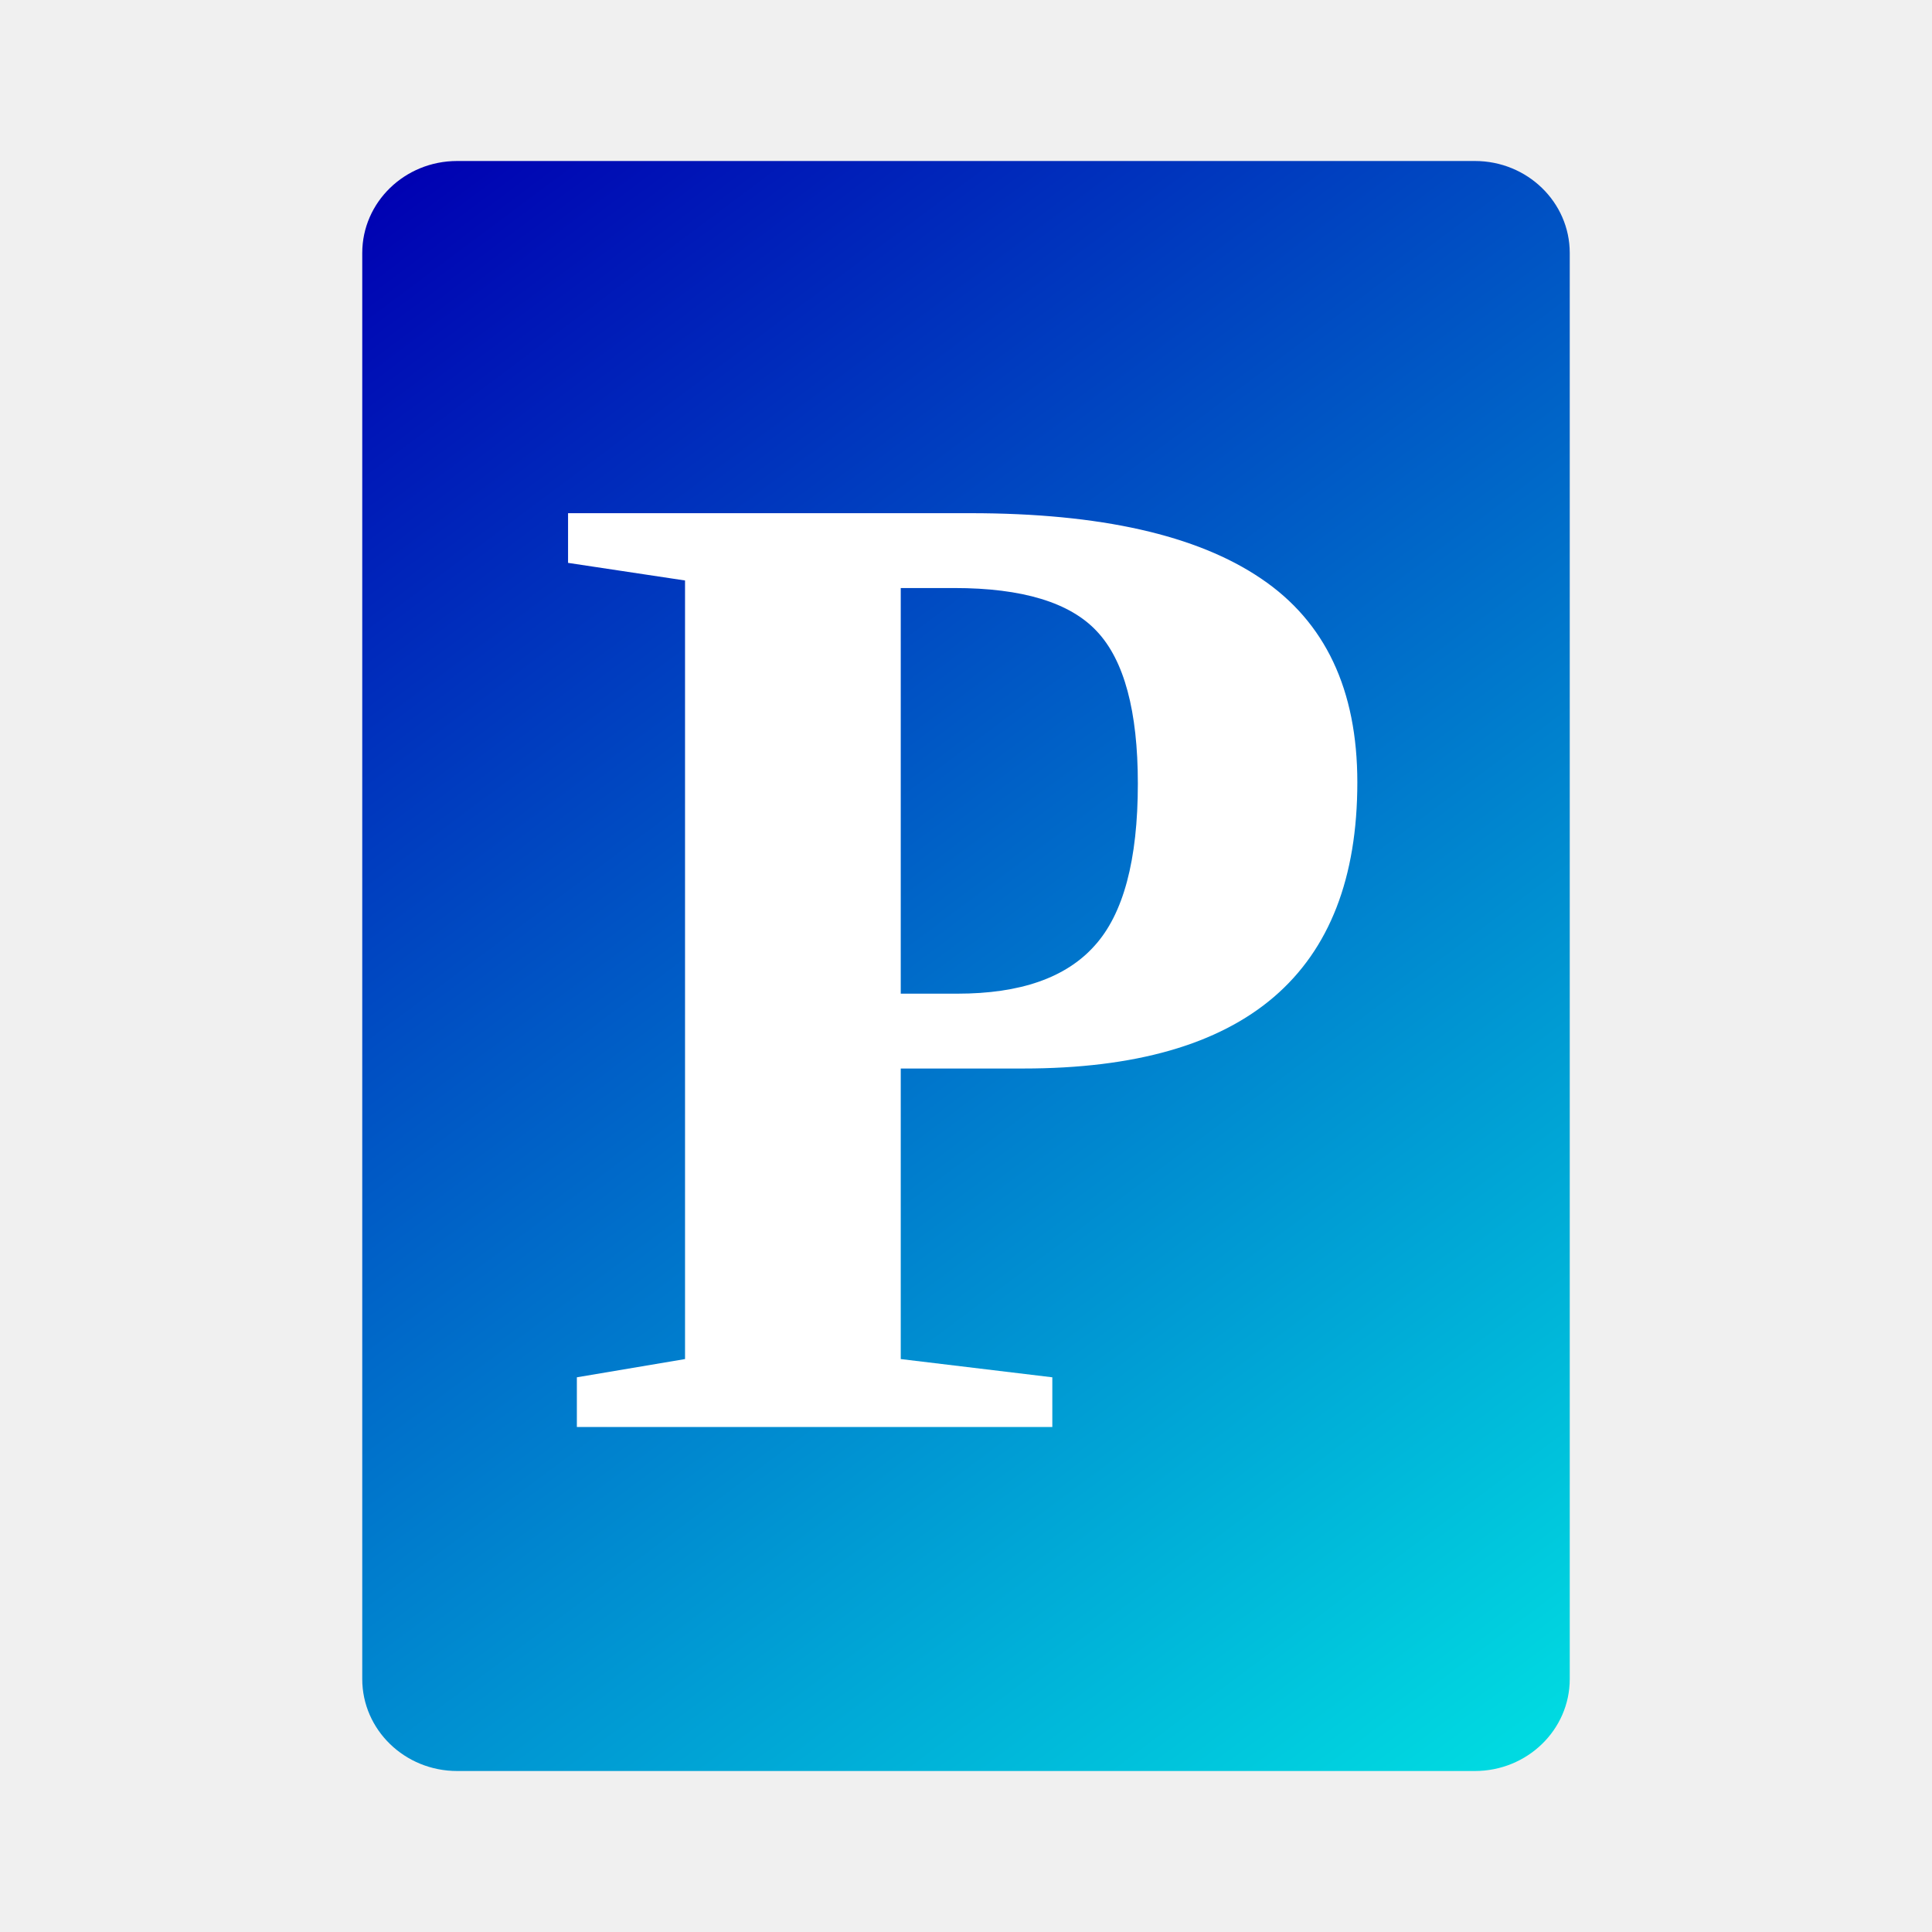
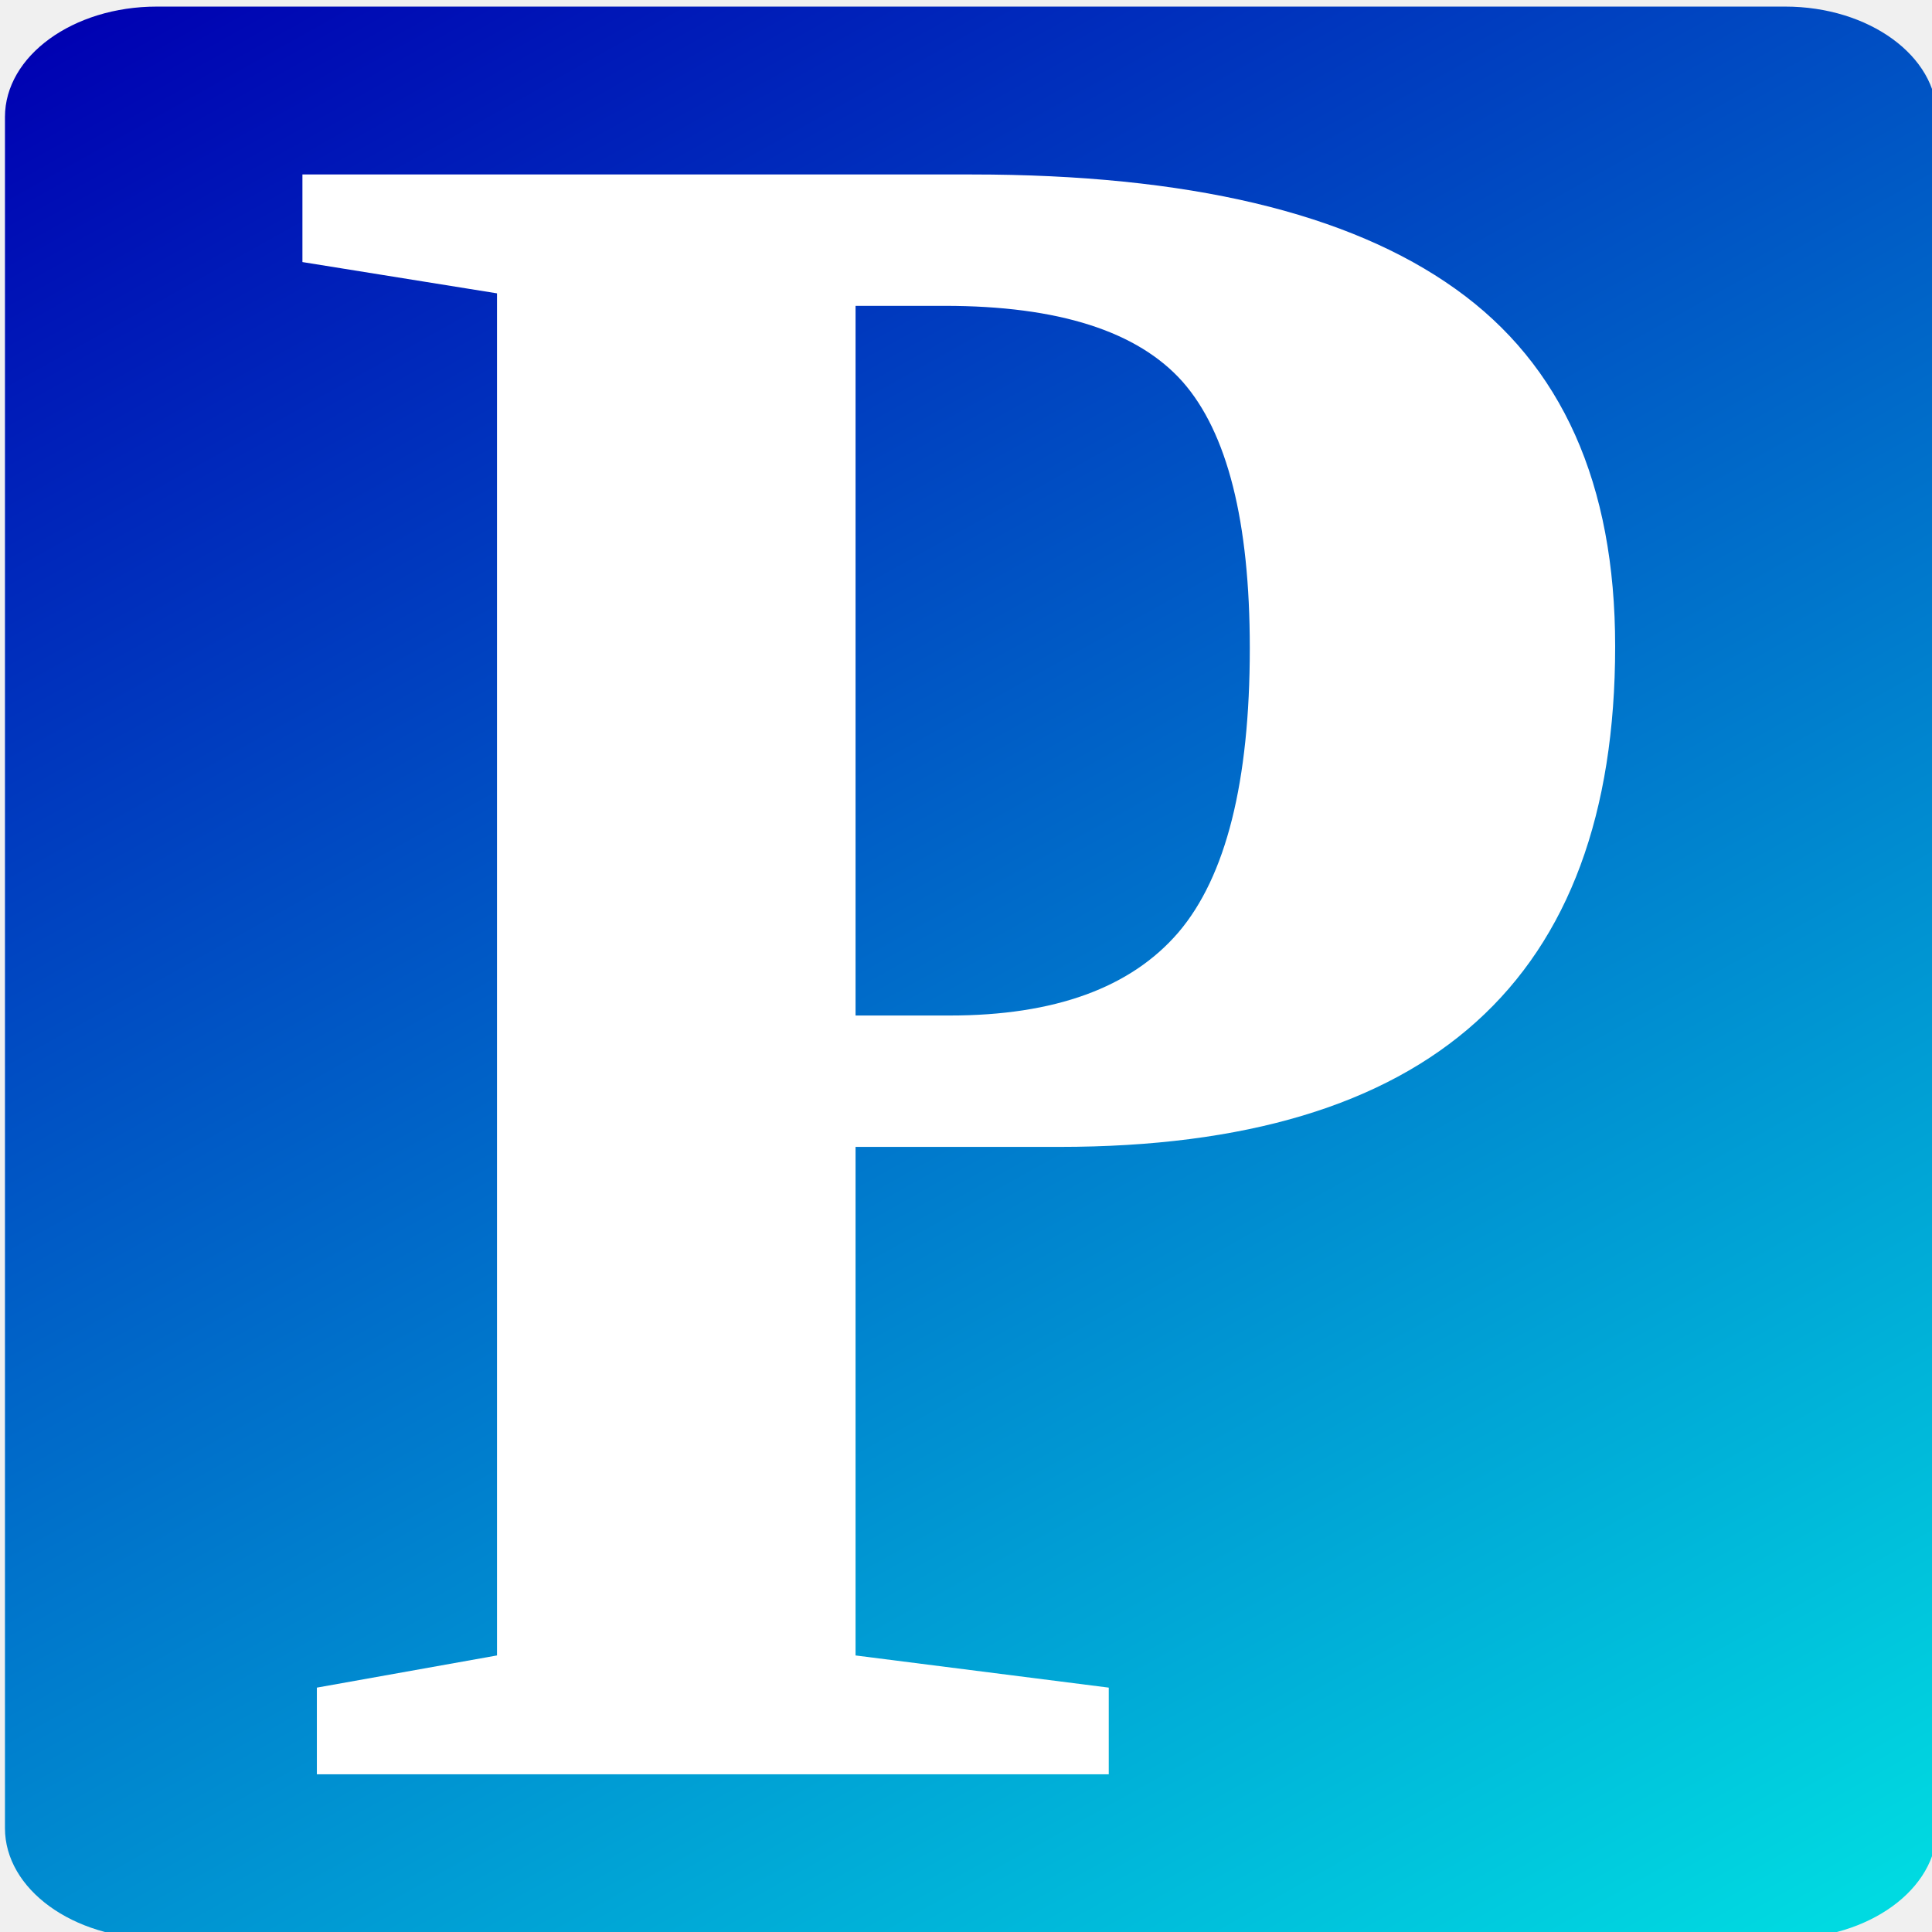
- <svg xmlns="http://www.w3.org/2000/svg" xmlns:xlink="http://www.w3.org/1999/xlink" width="48" height="48" viewBox="0 0 48 48" version="1.1" id="svg1">
+ <svg xmlns="http://www.w3.org/2000/svg" xmlns:xlink="http://www.w3.org/1999/xlink" width="512" height="512" viewBox="0 0 512 512" version="1.1" id="svg1">
  <defs id="defs1">
-     <rect x="12.312" y="7" width="23.188" height="35.125" id="rect8" />
+     <linearGradient xlink:href="#linearGradient5" id="linearGradient6" x1="9.416" y1="4.555" x2="38.231" y2="43.092" gradientUnits="userSpaceOnUse" />
    <linearGradient id="linearGradient5">
      <stop style="stop-color:#0000b2;stop-opacity:1;" offset="0" id="stop5" />
      <stop style="stop-color:#00dae1;stop-opacity:1;" offset="1" id="stop6" />
    </linearGradient>
-     <linearGradient xlink:href="#linearGradient5" id="linearGradient6" x1="9.416" y1="4.555" x2="38.231" y2="43.092" gradientUnits="userSpaceOnUse" />
+     <rect x="12.312" y="7" width="23.188" height="35.125" id="rect8" />
  </defs>
  <g id="layer1">
-     <rect style="fill:url(#linearGradient6);fill-opacity:1;stroke-width:1.161" id="rect4" width="30" height="40" x="9" y="4" rx="2.357" ry="2.286" />
-     <text xml:space="preserve" id="text8" style="font-style:normal;font-variant:normal;font-weight:normal;font-stretch:normal;font-size:30.667px;font-family:Arial;-inkscape-font-specification:Arial;text-align:start;writing-mode:lr-tb;direction:ltr;white-space:pre;shape-inside:url(#rect8);display:inline;fill:#ffffff;fill-opacity:1" transform="translate(1.492705,0.018088)" />
-     <text xml:space="preserve" style="font-style:normal;font-variant:normal;font-weight:bold;font-stretch:normal;font-size:34.667px;line-height:0;font-family:'times new roman';-inkscape-font-specification:'times new roman,  Bold';text-align:start;writing-mode:lr-tb;direction:ltr;text-anchor:start;fill:#ffffff;fill-opacity:1" x="13.52" y="35.453" id="text9">
-       <tspan id="tspan9" x="13.52" y="35.453" style="font-style:normal;font-variant:normal;font-weight:bold;font-stretch:normal;font-size:34.667px;line-height:0;font-family:'times new roman';-inkscape-font-specification:'times new roman,  Bold';text-align:start;text-anchor:start">P</tspan>
-     </text>
+     <g id="layer1-8" transform="matrix(17.06667,0,0,12.8,-152.2857,-49.45368)">
+       <rect style="fill:url(#linearGradient6);fill-opacity:1;stroke-width:1.161" id="rect4" width="30" height="40" x="9" y="4" rx="2.357" ry="2.286" />
+       <text xml:space="preserve" id="text8" style="font-style:normal;font-variant:normal;font-weight:normal;font-stretch:normal;font-size:30.667px;font-family:Arial;-inkscape-font-specification:Arial;text-align:start;writing-mode:lr-tb;direction:ltr;white-space:pre;shape-inside:url(#rect8);display:inline;fill:#ffffff;fill-opacity:1" transform="translate(1.492705,0.018088)" />
+       <text xml:space="preserve" style="font-style:normal;font-variant:normal;font-weight:bold;font-stretch:normal;font-size:42.701px;line-height:0;font-family:'times new roman';-inkscape-font-specification:'times new roman,  Bold';text-align:start;writing-mode:lr-tb;direction:ltr;text-anchor:start;fill:#ffffff;fill-opacity:1;stroke-width:1.232" x="15.395" y="34.284" id="text9" transform="scale(0.8443861,1.184292)">
+         <tspan id="tspan9" x="15.395" y="34.284" style="font-style:normal;font-variant:normal;font-weight:bold;font-stretch:normal;font-size:42.701px;line-height:0;font-family:'times new roman';-inkscape-font-specification:'times new roman,  Bold';text-align:start;text-anchor:start;stroke-width:1.232">P</tspan>
+       </text>
+     </g>
  </g>
</svg>
